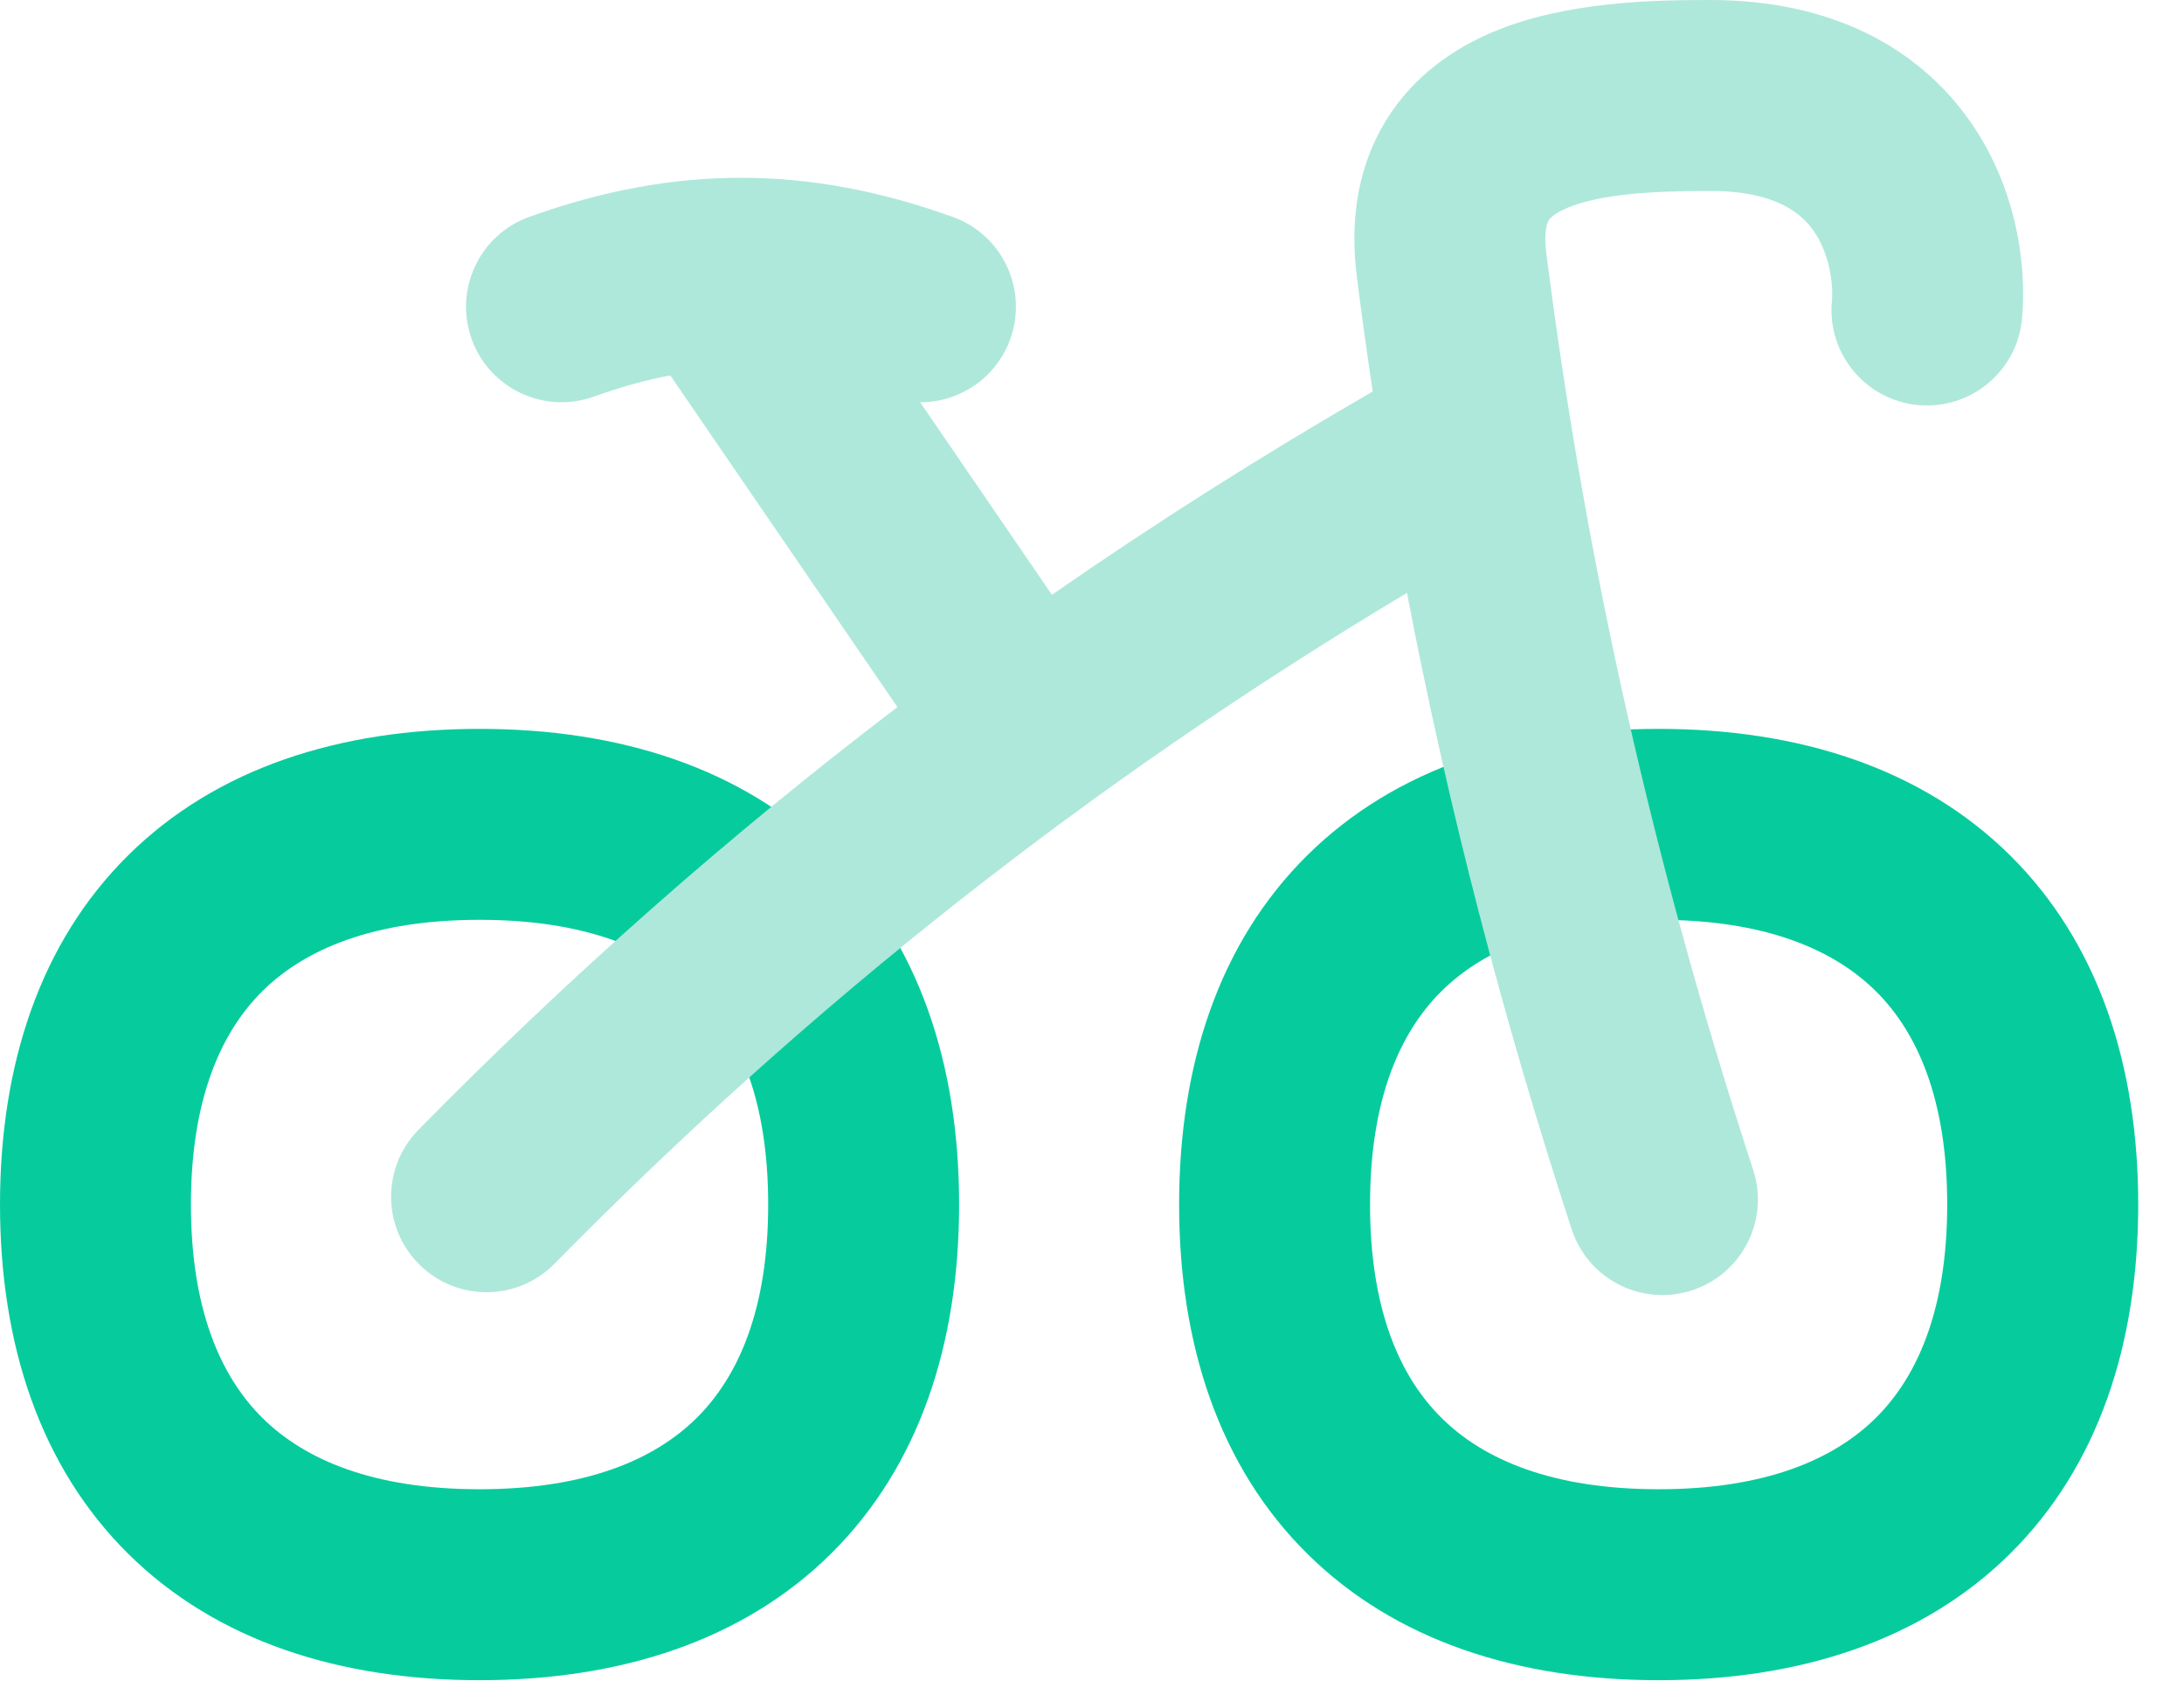
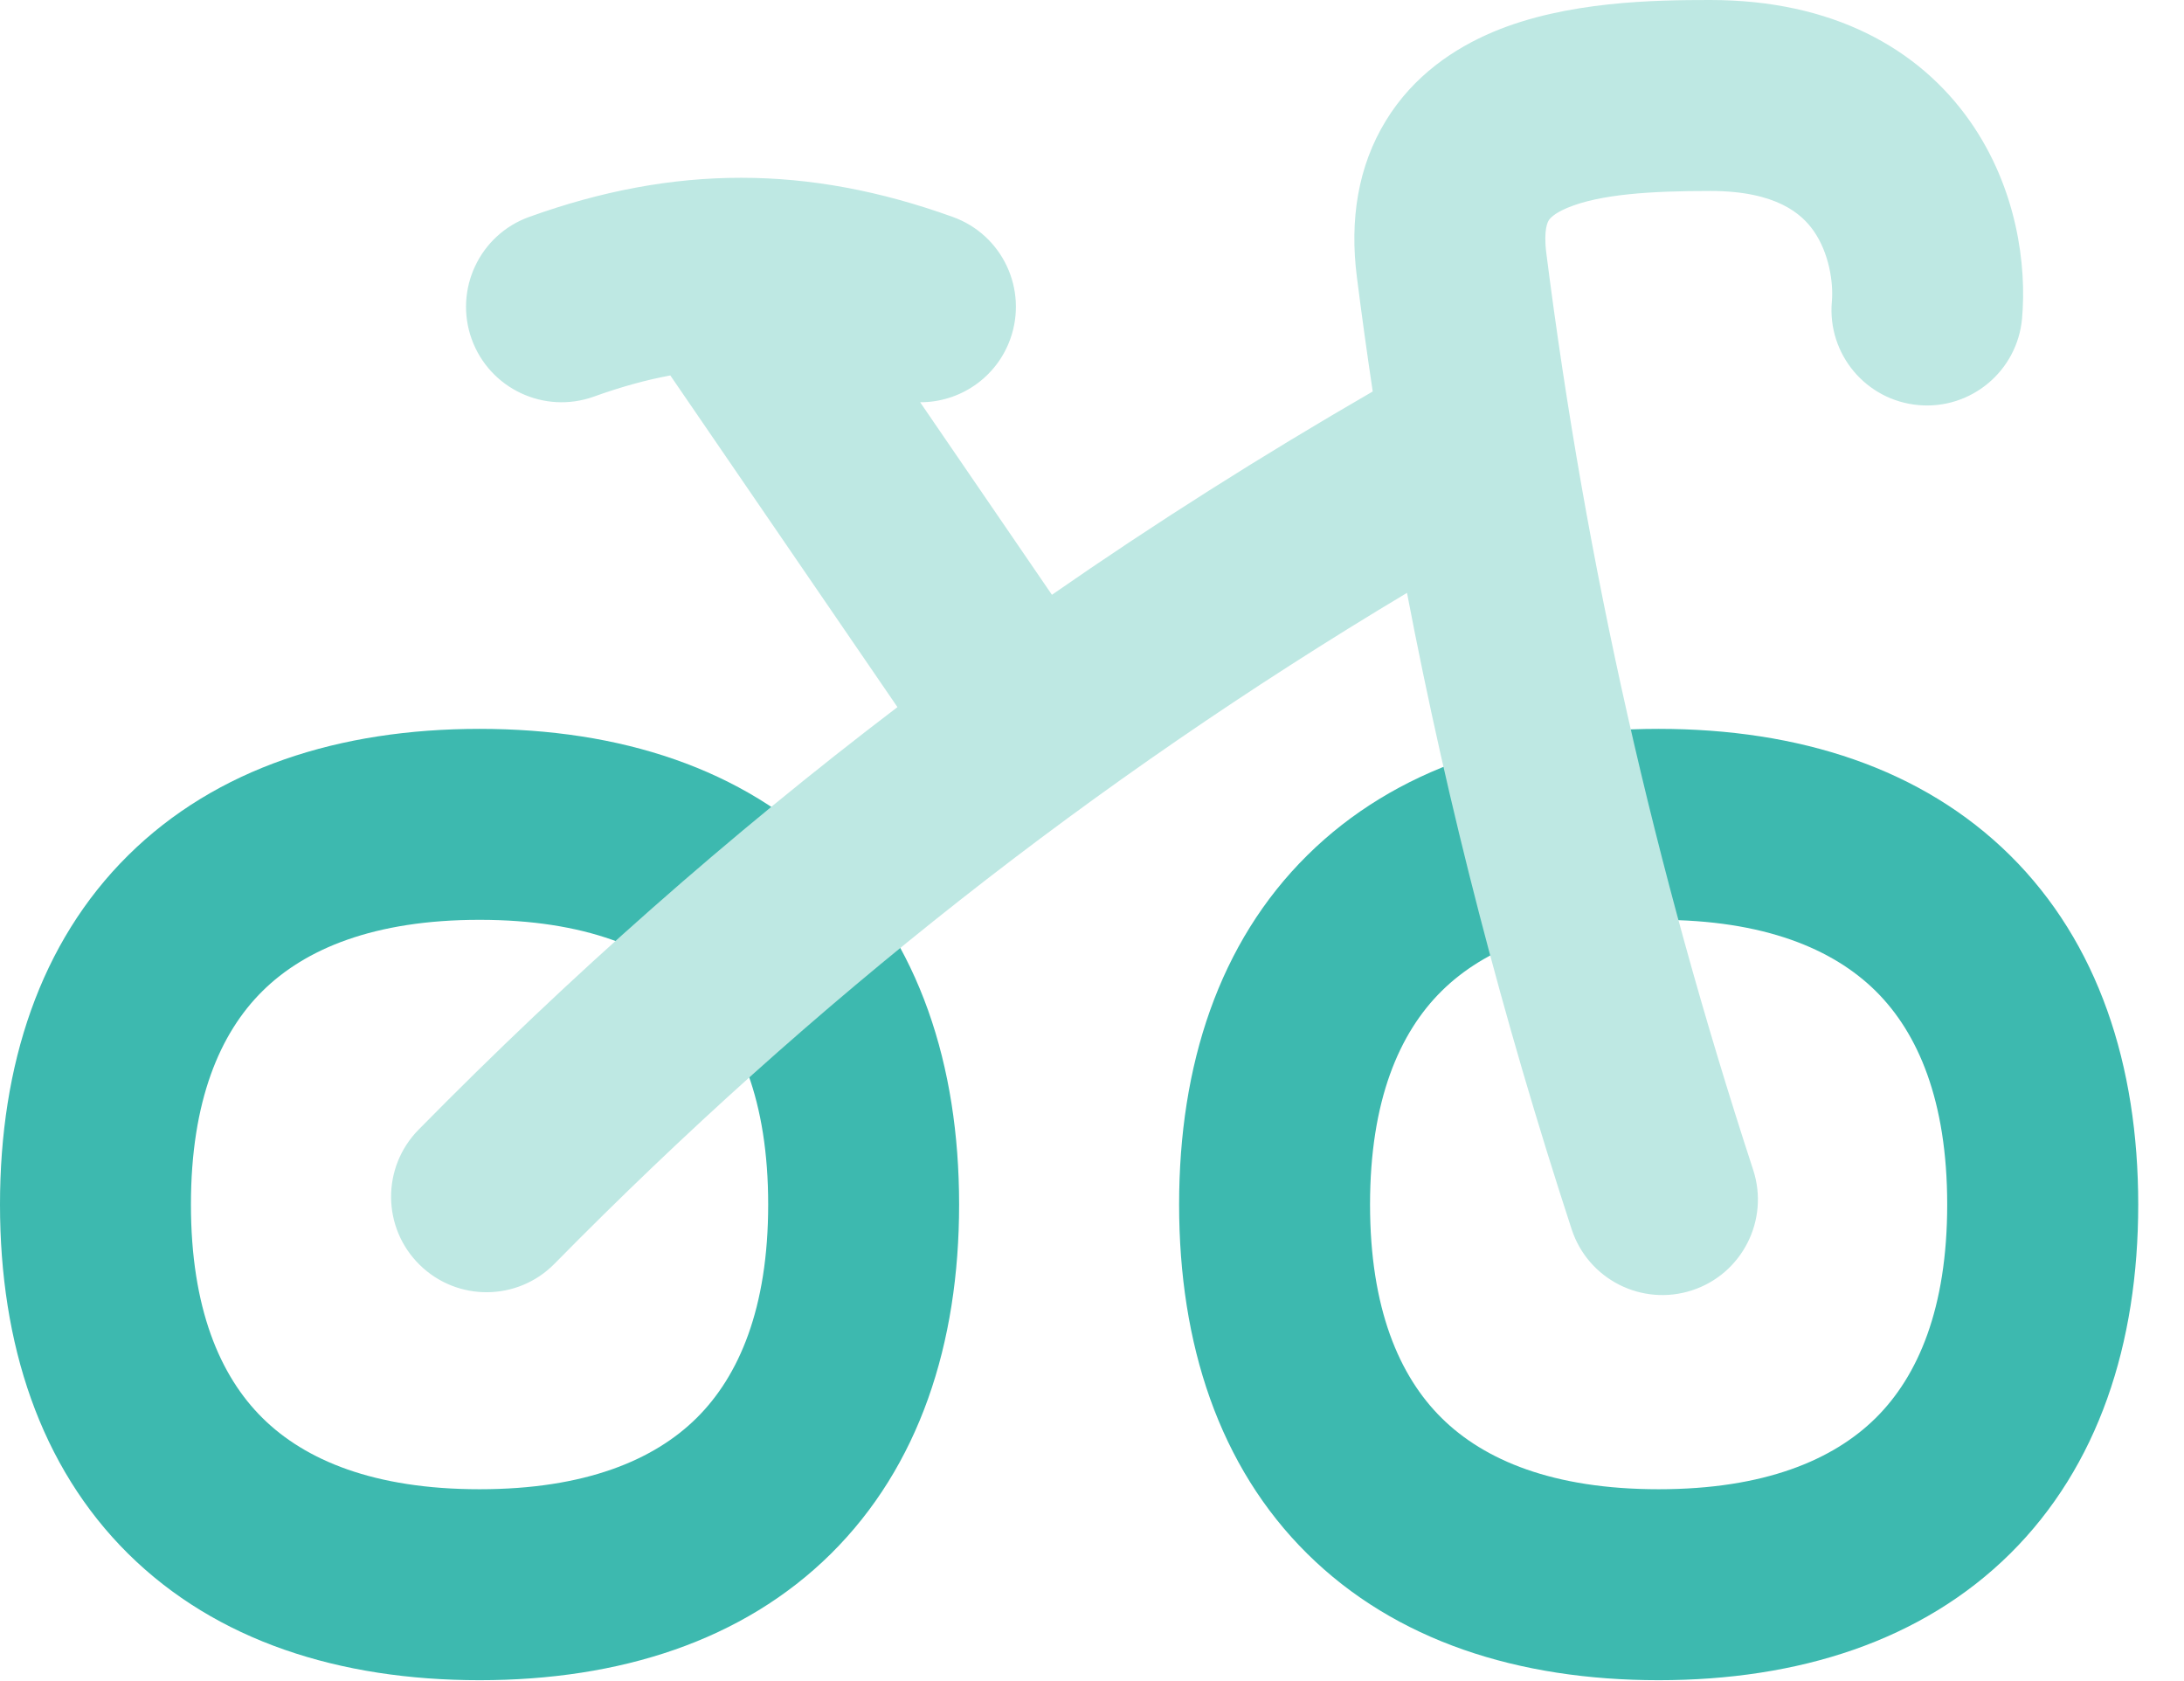
<svg xmlns="http://www.w3.org/2000/svg" width="26" height="20" viewBox="0 0 26 20" fill="none">
-   <path fill-rule="evenodd" clip-rule="evenodd" d="M2.273 14.338C2.273 13.102 2.62 12.296 3.125 11.797C3.631 11.296 4.452 10.949 5.709 10.949C6.966 10.949 7.787 11.296 8.293 11.797C8.797 12.296 9.145 13.102 9.145 14.338C9.145 15.574 8.797 16.38 8.293 16.879C7.787 17.38 6.966 17.727 5.709 17.727C4.452 17.727 3.631 17.38 3.125 16.879C2.62 16.38 2.273 15.574 2.273 14.338ZM5.709 8.676C4.04 8.676 2.574 9.144 1.526 10.181C0.476 11.22 0 12.677 0 14.338C0 15.998 0.476 17.455 1.526 18.495C2.574 19.532 4.04 20 5.709 20C7.378 20 8.844 19.532 9.892 18.495C10.942 17.455 11.418 15.998 11.418 14.338C11.418 12.677 10.942 11.22 9.892 10.181C8.844 9.144 7.378 8.676 5.709 8.676ZM16.31 14.338C16.31 13.102 16.657 12.296 17.162 11.797C17.668 11.296 18.488 10.949 19.746 10.949C21.003 10.949 21.823 11.296 22.33 11.797C22.834 12.296 23.181 13.102 23.181 14.338C23.181 15.574 22.834 16.38 22.33 16.879C21.823 17.38 21.003 17.727 19.746 17.727C18.488 17.727 17.668 17.38 17.162 16.879C16.657 16.38 16.31 15.574 16.31 14.338ZM19.746 8.676C18.076 8.676 16.611 9.144 15.563 10.181C14.512 11.22 14.037 12.677 14.037 14.338C14.037 15.998 14.512 17.455 15.563 18.495C16.611 19.532 18.076 20 19.746 20C21.415 20 22.88 19.532 23.929 18.495C24.979 17.455 25.455 15.998 25.455 14.338C25.455 12.677 24.979 11.22 23.929 10.181C22.88 9.144 21.415 8.676 19.746 8.676Z" fill="#06CC9D" />
-   <path fill-rule="evenodd" clip-rule="evenodd" d="M18.408 3.009C18.373 2.728 18.429 2.636 18.437 2.624C18.448 2.605 18.493 2.544 18.659 2.474C19.049 2.311 19.655 2.273 20.36 2.273C21.154 2.273 21.452 2.551 21.59 2.747C21.774 3.009 21.828 3.362 21.808 3.589C21.752 4.214 22.213 4.766 22.839 4.822C23.464 4.878 24.016 4.416 24.072 3.791C24.128 3.166 24.014 2.243 23.451 1.441C22.841 0.573 21.811 0 20.36 0C19.706 0 18.651 0.013 17.78 0.378C17.316 0.573 16.83 0.896 16.5 1.434C16.164 1.981 16.067 2.62 16.153 3.295C16.211 3.752 16.274 4.207 16.342 4.66C15.022 5.423 13.751 6.227 12.523 7.08L10.954 4.788C11.421 4.79 11.86 4.501 12.027 4.036C12.239 3.445 11.933 2.794 11.342 2.582C9.617 1.961 8.026 1.961 6.3 2.582C5.71 2.794 5.403 3.445 5.615 4.036C5.828 4.627 6.479 4.933 7.07 4.721C7.383 4.608 7.684 4.524 7.98 4.469L10.684 8.417C8.681 9.941 6.791 11.609 4.982 13.448C4.542 13.896 4.548 14.615 4.995 15.055C5.443 15.496 6.162 15.49 6.602 15.042C9.684 11.91 13.005 9.298 16.75 7.057C17.238 9.609 17.89 12.122 18.71 14.632C18.905 15.229 19.547 15.554 20.144 15.359C20.74 15.164 21.066 14.522 20.871 13.925C19.694 10.326 18.88 6.726 18.408 3.009Z" fill="#AEE8DA" />
+   <path fill-rule="evenodd" clip-rule="evenodd" d="M2.273 14.338C2.273 13.102 2.62 12.296 3.125 11.797C3.631 11.296 4.452 10.949 5.709 10.949C6.966 10.949 7.787 11.296 8.293 11.797C8.797 12.296 9.145 13.102 9.145 14.338C9.145 15.574 8.797 16.38 8.293 16.879C7.787 17.38 6.966 17.727 5.709 17.727C4.452 17.727 3.631 17.38 3.125 16.879C2.62 16.38 2.273 15.574 2.273 14.338ZM5.709 8.676C4.04 8.676 2.574 9.144 1.526 10.181C0.476 11.22 0 12.677 0 14.338C0 15.998 0.476 17.455 1.526 18.495C2.574 19.532 4.04 20 5.709 20C7.378 20 8.844 19.532 9.892 18.495C10.942 17.455 11.418 15.998 11.418 14.338C11.418 12.677 10.942 11.22 9.892 10.181C8.844 9.144 7.378 8.676 5.709 8.676ZM16.31 14.338C16.31 13.102 16.657 12.296 17.162 11.797C17.668 11.296 18.488 10.949 19.746 10.949C21.003 10.949 21.823 11.296 22.33 11.797C22.834 12.296 23.181 13.102 23.181 14.338C23.181 15.574 22.834 16.38 22.33 16.879C21.823 17.38 21.003 17.727 19.746 17.727C18.488 17.727 17.668 17.38 17.162 16.879C16.657 16.38 16.31 15.574 16.31 14.338ZM19.746 8.676C18.076 8.676 16.611 9.144 15.563 10.181C14.512 11.22 14.037 12.677 14.037 14.338C14.037 15.998 14.512 17.455 15.563 18.495C16.611 19.532 18.076 20 19.746 20C21.415 20 22.88 19.532 23.929 18.495C24.979 17.455 25.455 15.998 25.455 14.338C25.455 12.677 24.979 11.22 23.929 10.181C22.88 9.144 21.415 8.676 19.746 8.676Z" fill="#3DB9AF" />
+   <path fill-rule="evenodd" clip-rule="evenodd" d="M18.408 3.009C18.373 2.728 18.429 2.636 18.437 2.624C18.448 2.605 18.493 2.544 18.659 2.474C19.049 2.311 19.655 2.273 20.36 2.273C21.154 2.273 21.452 2.551 21.59 2.747C21.774 3.009 21.828 3.362 21.808 3.589C21.752 4.214 22.213 4.766 22.839 4.822C23.464 4.878 24.016 4.416 24.072 3.791C24.128 3.166 24.014 2.243 23.451 1.441C22.841 0.573 21.811 0 20.36 0C19.706 0 18.651 0.013 17.78 0.378C17.316 0.573 16.83 0.896 16.5 1.434C16.164 1.981 16.067 2.62 16.153 3.295C16.211 3.752 16.274 4.207 16.342 4.66C15.022 5.423 13.751 6.227 12.523 7.08L10.954 4.788C11.421 4.79 11.86 4.501 12.027 4.036C12.239 3.445 11.933 2.794 11.342 2.582C9.617 1.961 8.026 1.961 6.3 2.582C5.71 2.794 5.403 3.445 5.615 4.036C5.828 4.627 6.479 4.933 7.07 4.721C7.383 4.608 7.684 4.524 7.98 4.469L10.684 8.417C8.681 9.941 6.791 11.609 4.982 13.448C4.542 13.896 4.548 14.615 4.995 15.055C5.443 15.496 6.162 15.49 6.602 15.042C9.684 11.91 13.005 9.298 16.75 7.057C17.238 9.609 17.89 12.122 18.71 14.632C18.905 15.229 19.547 15.554 20.144 15.359C20.74 15.164 21.066 14.522 20.871 13.925C19.694 10.326 18.88 6.726 18.408 3.009Z" fill="#BEE8E3" />
</svg>
